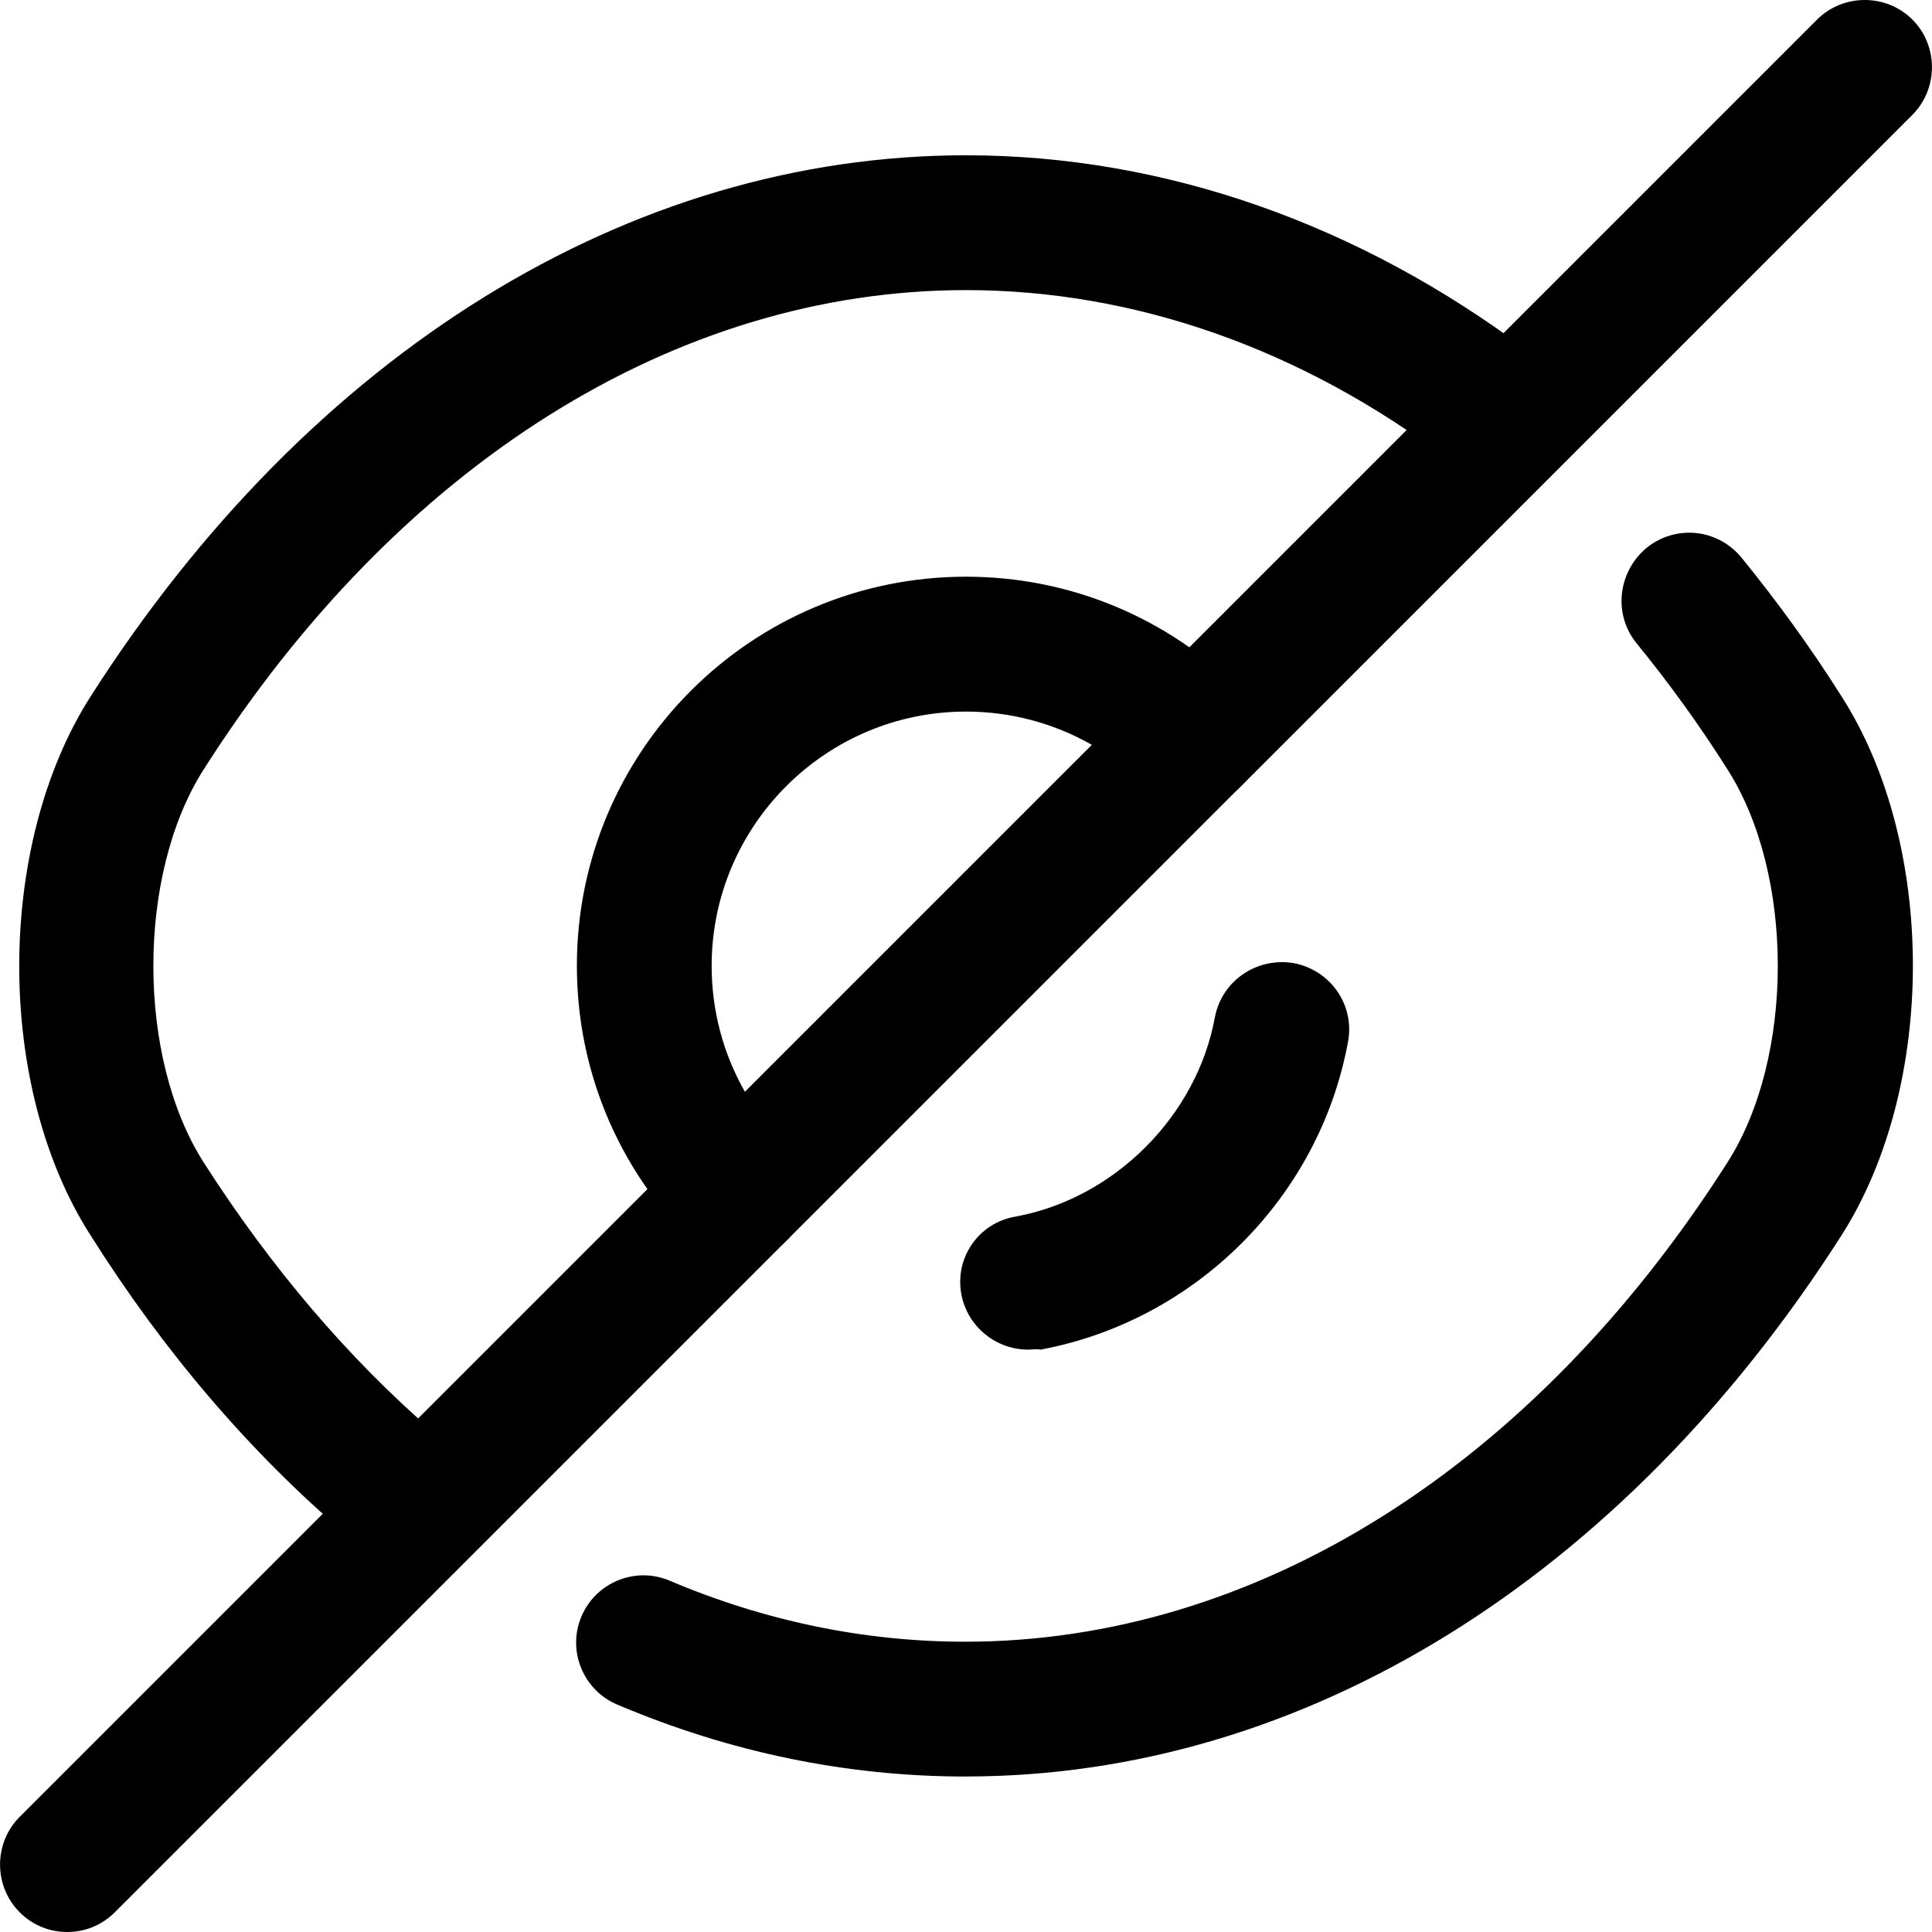
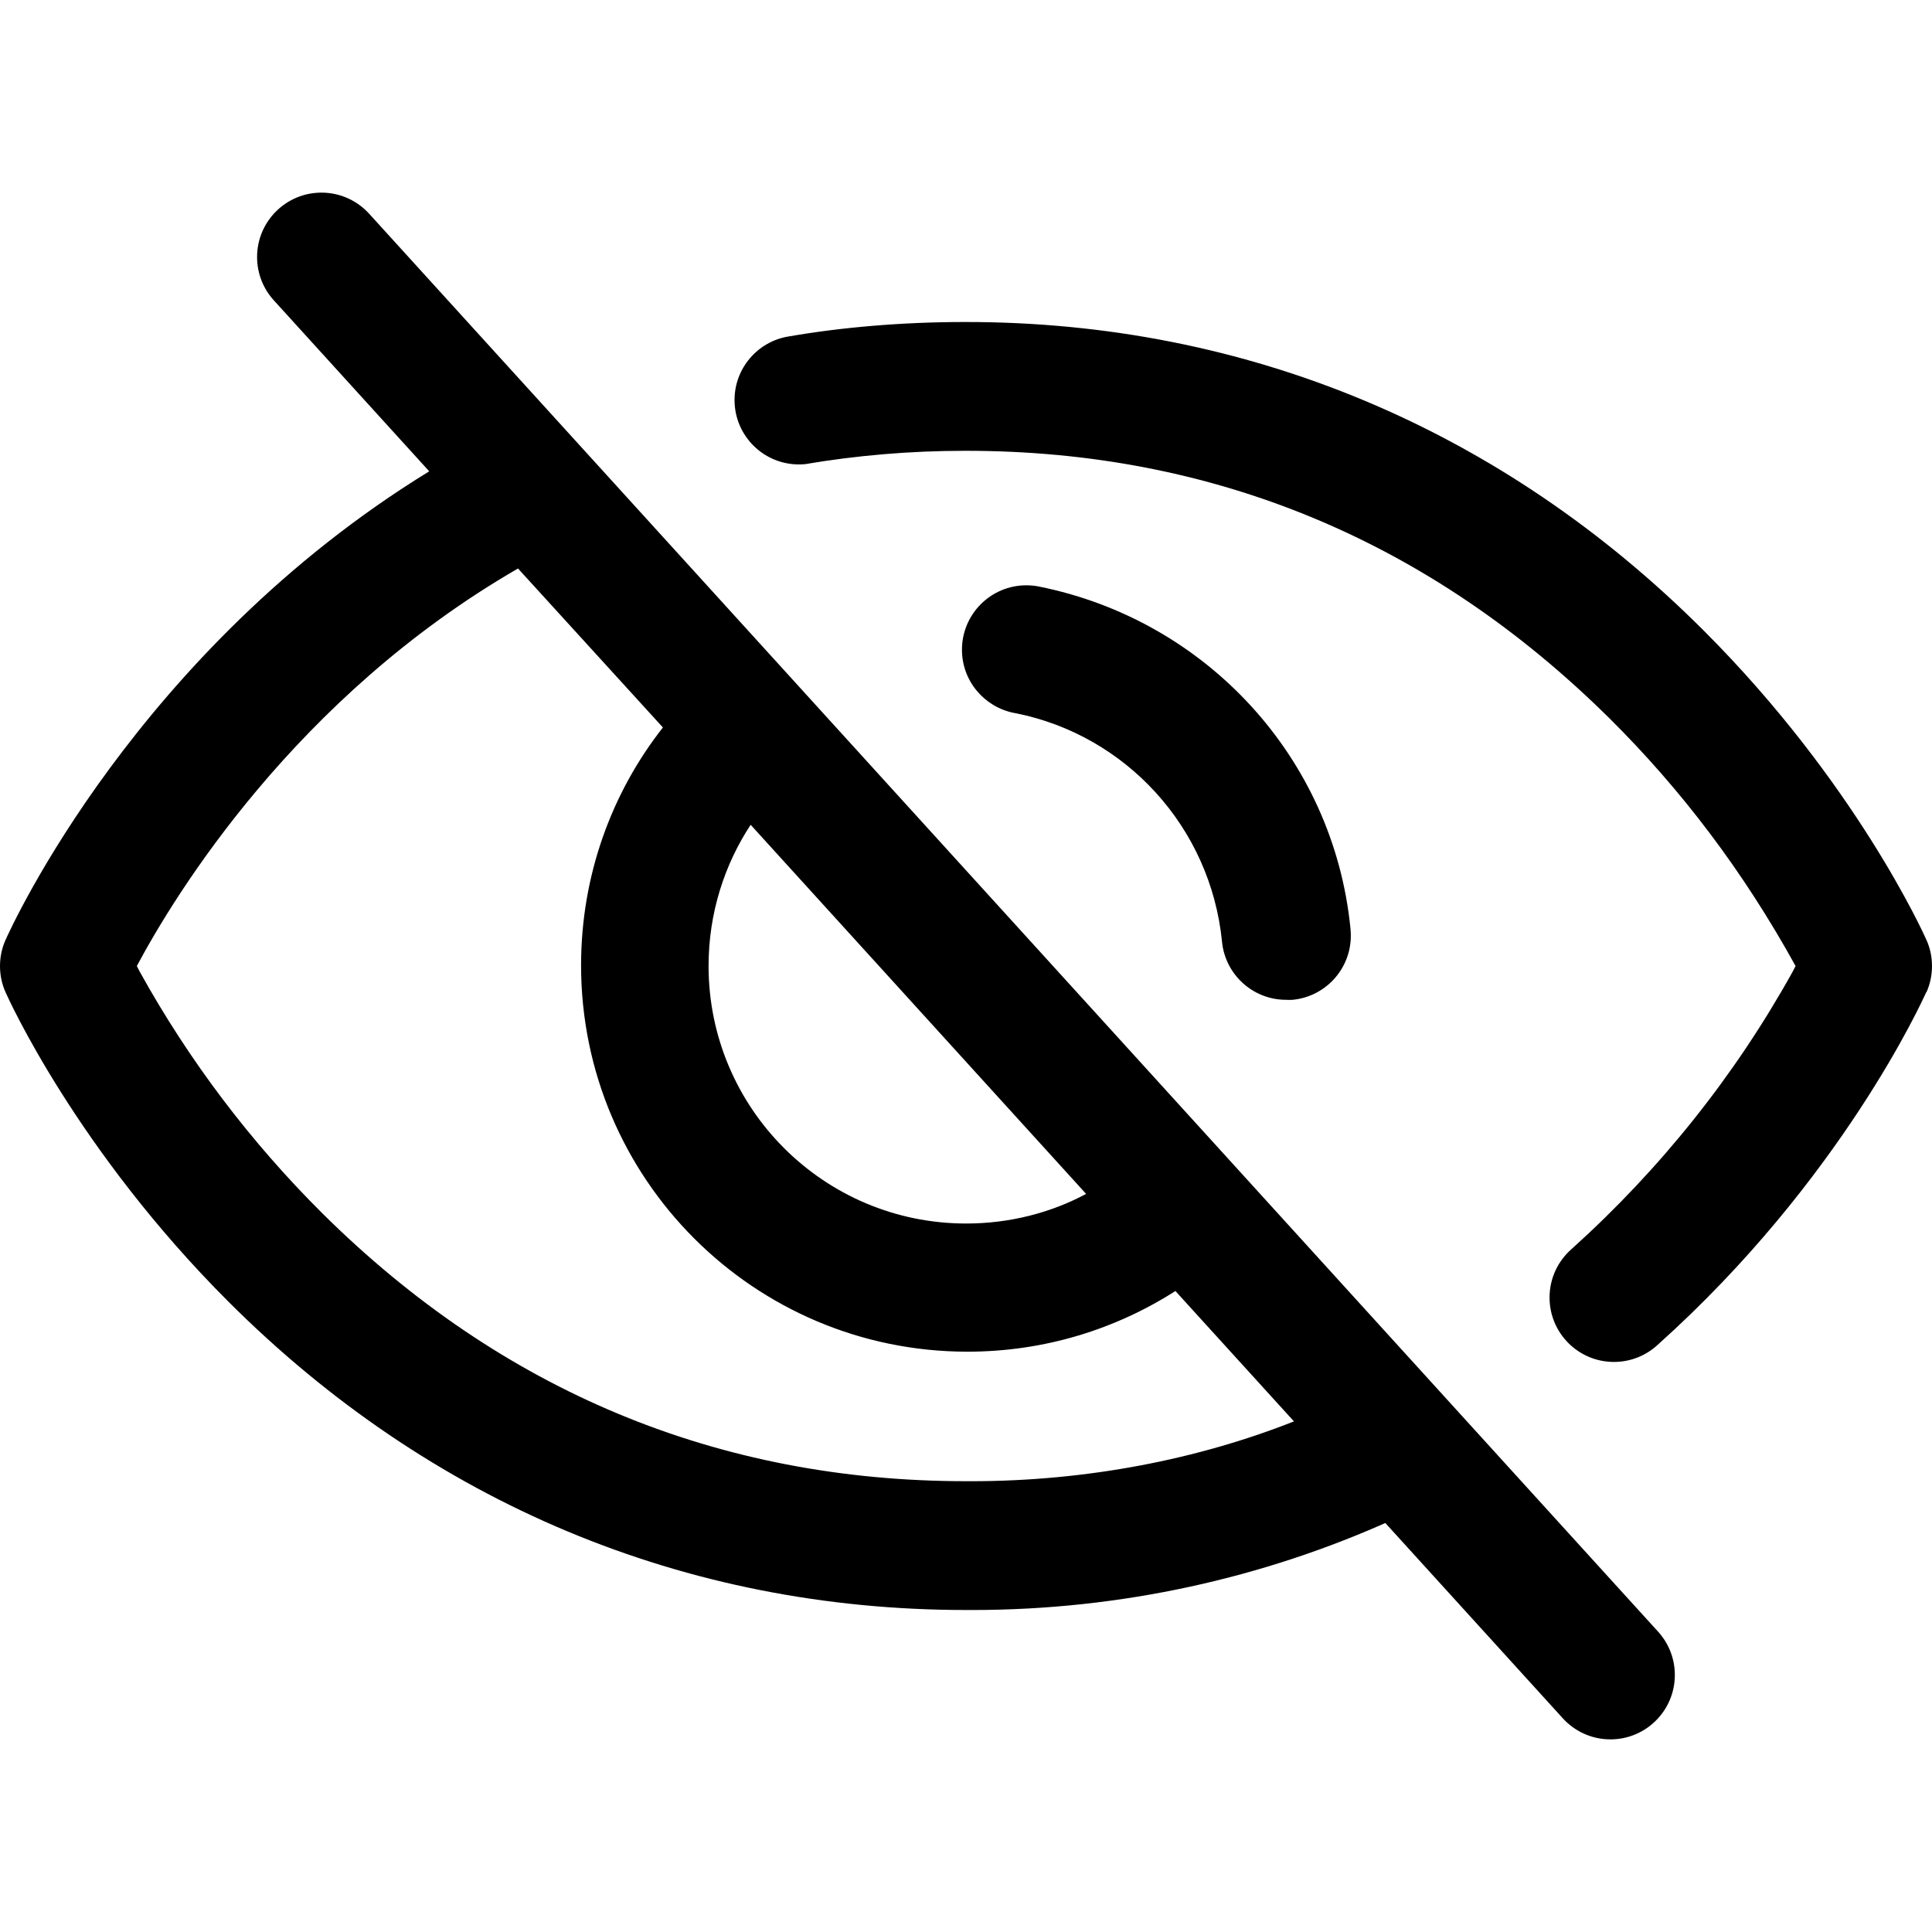
- <svg xmlns="http://www.w3.org/2000/svg" version="1.1" width="32" height="32" viewBox="0 0 32 32">
-   <path d="M12.234 20.88c-0.283 0-0.566-0.104-0.789-0.328-1.221-1.221-1.89-2.843-1.89-4.555 0-3.558 2.888-6.445 6.445-6.445 1.712 0 3.334 0.67 4.555 1.89 0.208 0.208 0.328 0.491 0.328 0.789s-0.119 0.581-0.328 0.789l-7.532 7.532c-0.223 0.223-0.506 0.328-0.789 0.328zM16 11.786c-2.322 0-4.213 1.89-4.213 4.213 0 0.744 0.194 1.459 0.551 2.084l5.746-5.746c-0.625-0.357-1.34-0.551-2.084-0.551z" />
-   <path d="M6.473 25.689c-0.253 0-0.521-0.089-0.729-0.268-1.593-1.355-3.022-3.022-4.242-4.957-1.578-2.456-1.578-6.46 0-8.931 3.632-5.686 8.916-8.961 14.498-8.961 3.275 0 6.505 1.131 9.333 3.26 0.491 0.372 0.595 1.072 0.223 1.563s-1.072 0.595-1.563 0.223c-2.441-1.846-5.21-2.813-7.993-2.813-4.808 0-9.408 2.888-12.623 7.934-1.116 1.742-1.116 4.778 0 6.52s2.397 3.245 3.811 4.466c0.461 0.402 0.521 1.102 0.119 1.578-0.208 0.253-0.521 0.387-0.834 0.387z" />
-   <path d="M16.001 29.425c-1.98 0-3.915-0.402-5.776-1.191-0.566-0.238-0.834-0.893-0.595-1.459s0.893-0.834 1.459-0.595c1.578 0.67 3.23 1.012 4.897 1.012 4.808 0 9.408-2.888 12.623-7.934 1.116-1.742 1.116-4.778 0-6.52-0.461-0.729-0.968-1.429-1.503-2.084-0.387-0.476-0.313-1.176 0.164-1.578 0.476-0.387 1.176-0.328 1.578 0.164 0.581 0.714 1.146 1.489 1.652 2.292 1.578 2.456 1.578 6.46 0 8.931-3.632 5.686-8.916 8.961-14.498 8.961z" />
-   <path d="M17.026 22.354c-0.521 0-0.997-0.372-1.101-0.908-0.119-0.61 0.283-1.191 0.893-1.295 1.637-0.298 3.007-1.667 3.305-3.305 0.119-0.61 0.7-0.997 1.31-0.893 0.61 0.119 1.012 0.7 0.893 1.31-0.476 2.575-2.53 4.614-5.091 5.091-0.074-0.015-0.134 0-0.208 0z" />
-   <path d="M1.114 32c-0.283 0-0.566-0.104-0.789-0.328-0.432-0.432-0.432-1.146 0-1.578l11.119-11.119c0.432-0.432 1.146-0.432 1.578 0s0.432 1.146 0 1.578l-11.119 11.119c-0.223 0.223-0.506 0.328-0.789 0.328z" />
-   <path d="M19.767 13.348c-0.283 0-0.566-0.104-0.789-0.327-0.432-0.432-0.432-1.146 0-1.578l11.119-11.119c0.432-0.432 1.146-0.432 1.578 0s0.432 1.146 0 1.578l-11.119 11.119c-0.223 0.223-0.506 0.327-0.789 0.327z" />
+ <svg xmlns="http://www.w3.org/2000/svg" version="1.1" width="1024" height="1024" viewBox="0 0 1024 1024">
+   <path d="M195.925 113.579c-6.282-7.058-15.391-11.482-25.534-11.482-18.851 0-34.133 15.282-34.133 34.133 0 8.996 3.481 17.18 9.168 23.278l-0.018-0.020 82.091 90.325c-154.965 95.104-221.611 241.707-224.555 248.363-1.859 4.079-2.944 8.846-2.944 13.867s1.084 9.788 3.030 14.081l-0.087-0.214c1.493 3.371 37.632 83.499 117.973 163.84 107.051 107.008 242.262 163.584 391.083 163.584 0.918 0.005 2.003 0.009 3.090 0.009 79.292 0 154.608-17.017 222.498-47.596l-3.423 1.379 93.867 103.296c6.282 7.058 15.391 11.482 25.534 11.482 18.851 0 34.133-15.282 34.133-34.133 0-8.996-3.481-17.18-9.168-23.278l0.018 0.020zM397.867 437.164l177.792 195.627c-18.429 9.89-40.319 15.701-63.568 15.701-75.405 0-136.533-61.129-136.533-136.533 0-27.83 8.326-53.715 22.625-75.301l-0.316 0.507zM512 785.068c-131.328 0-246.059-47.744-341.035-141.867-38.067-37.838-70.782-80.996-96.952-128.283l-1.481-2.917c20.011-37.504 83.883-142.464 202.027-210.688l76.8 84.267c-27.046 34.383-43.377 78.304-43.377 126.039 0 113.108 91.692 204.8 204.8 204.8 40.909 0 79.017-11.995 110.997-32.658l-0.804 0.486 62.848 69.12c-50.788 20.071-109.621 31.709-171.171 31.709-0.933 0-1.865-0.003-2.797-0.009l0.144 0.001zM537.6 377.9c-15.905-3.116-27.741-16.944-27.741-33.536 0-18.855 15.285-34.141 34.141-34.141 2.263 0 4.476 0.221 6.617 0.641l-0.217-0.035c88.856 17.68 156.337 90.767 165.35 181.073l0.069 0.858c0.095 0.953 0.148 2.059 0.148 3.178 0 17.731-13.521 32.305-30.815 33.974l-0.139 0.011c-0.478 0.030-1.037 0.047-1.6 0.047s-1.122-0.017-1.676-0.051l0.076 0.003c-0.044 0-0.095 0-0.146 0-17.74 0-32.319-13.533-33.977-30.838l-0.011-0.138c-6.111-60.632-50.986-109.228-109.205-120.899l-0.875-0.146zM1020.929 525.91c-1.792 4.011-45.013 99.712-142.336 186.88-6.066 5.619-14.214 9.066-23.167 9.066-18.851 0-34.133-15.282-34.133-34.133 0-10.279 4.544-19.499 11.733-25.756l0.042-0.035c47.018-42.363 86.546-91.875 117.137-147.031l1.476-2.9c-27.706-50.239-60.491-93.427-98.609-131.249l-0.036-0.036c-94.976-94.037-209.707-141.781-341.035-141.781-0.183 0-0.4 0-0.617 0-28.955 0-57.34 2.436-84.962 7.116l2.976-0.417c-1.787 0.332-3.843 0.522-5.945 0.522-18.851 0-34.133-15.282-34.133-34.133 0-16.973 12.388-31.053 28.617-33.69l0.196-0.027c28.001-4.86 60.246-7.637 93.141-7.637 0.255 0 0.511 0 0.766 0h-0.041c148.821 0 284.032 56.576 391.083 163.627 80.341 80.341 116.48 160.512 117.973 163.883 1.859 4.079 2.944 8.846 2.944 13.867s-1.084 9.788-3.030 14.081l0.087-0.214z" />
</svg>
